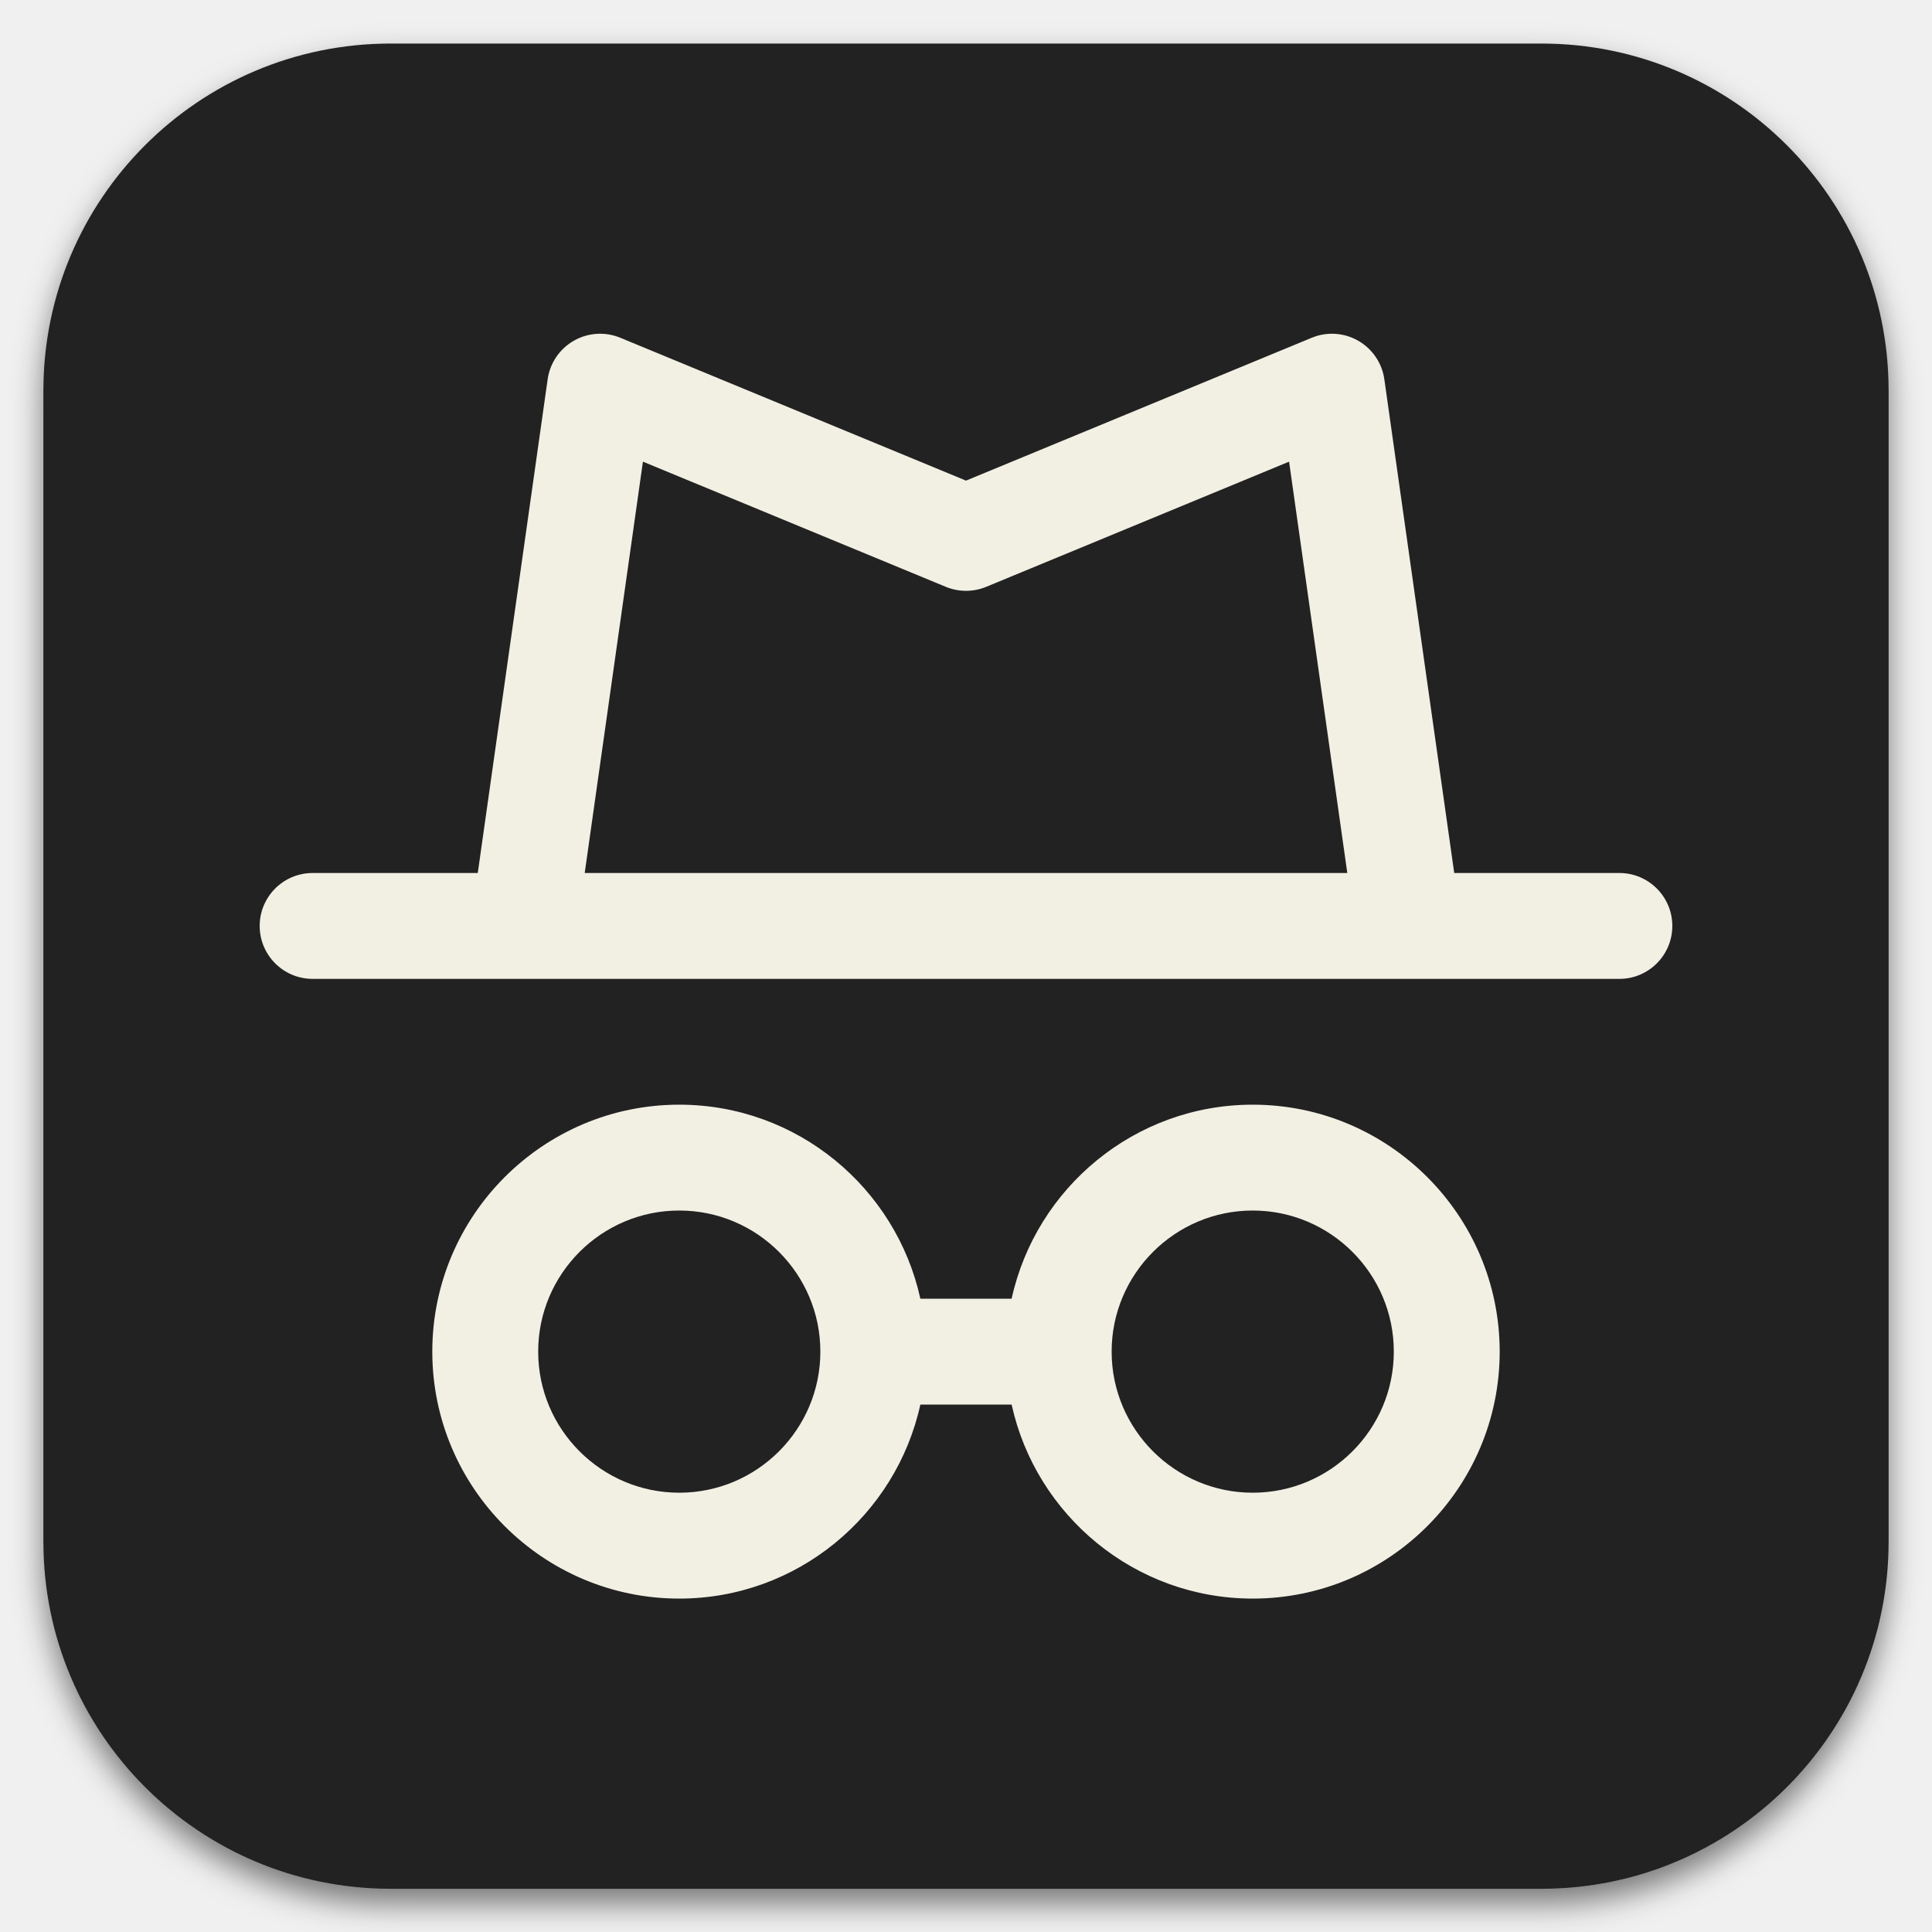
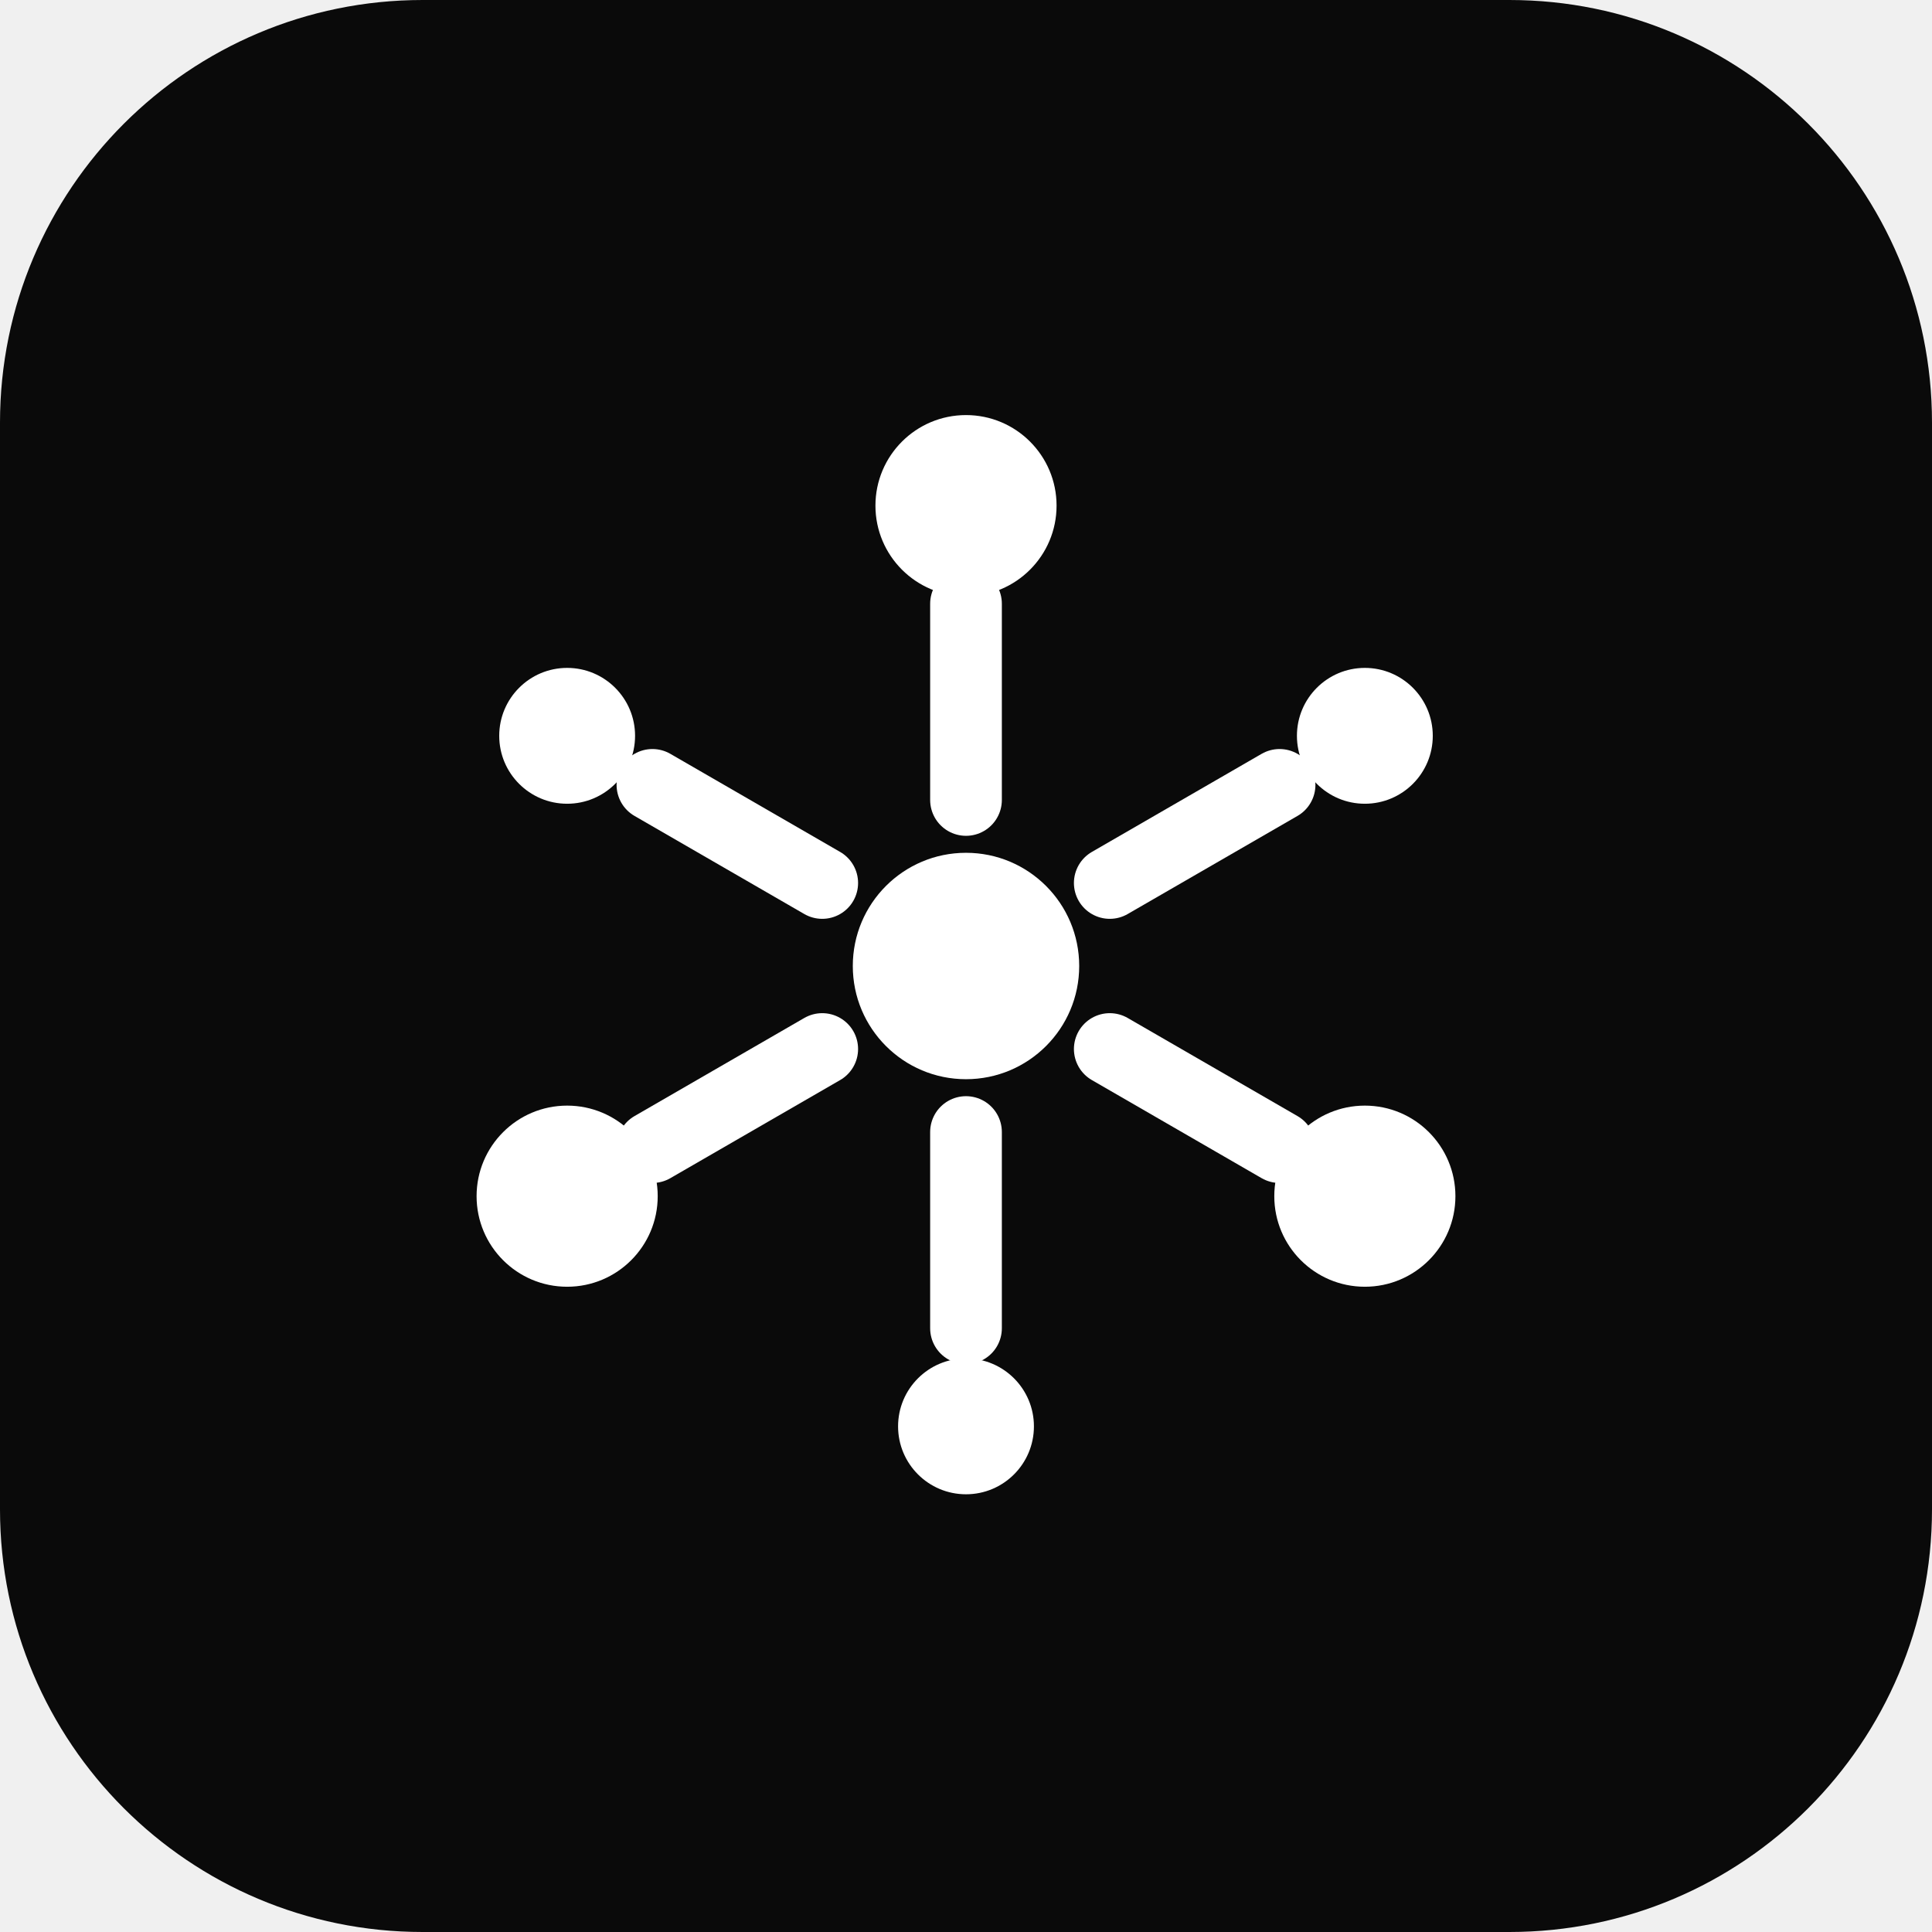
- <svg xmlns="http://www.w3.org/2000/svg" id="e" viewBox="0 0 256 256">
-   <defs>
-     <style>.h{filter:url(#f);}.i{fill:#202020;}.j{fill:#f2f0e3;}</style>
-     <filter id="f" x="-.4" y="1.68" width="256.8" height="256.8" filterUnits="userSpaceOnUse">
-       <feOffset dx="0" dy="2" />
-       <feGaussianBlur result="g" stdDeviation="2" />
-       <feFlood flood-color="#000" flood-opacity=".5" />
-       <feComposite in2="g" operator="in" />
-       <feComposite in="SourceGraphic" />
-     </filter>
-   </defs>
-   <g class="h">
-     <rect class="i" x="5.75" y="5.772" width="244.5" height="244.5" rx="46" ry="46" />
+ <svg xmlns="http://www.w3.org/2000/svg" viewBox="0 0 1024 1024">
+   <rect width="1024" height="1024" rx="224" fill="#0a0a0a" />
+   <g transform="translate(192 192) scale(20)" fill="#ffffff" stroke="#ffffff" stroke-width="1.9" stroke-linecap="round">
+     <line x1="16" y1="11.6" x2="16" y2="6.4" />
+     <line x1="19.81" y1="13.8" x2="24.31" y2="11.2" />
+     <line x1="19.81" y1="18.2" x2="24.31" y2="20.8" />
+     <line x1="16" y1="20.4" x2="16" y2="25.6" />
+     <line x1="12.19" y1="18.2" x2="7.69" y2="20.8" />
+     <line x1="12.19" y1="13.8" x2="7.69" y2="11.2" />
+     <circle cx="16" cy="3.8" r="2.4" stroke="none" />
+     <circle cx="26.57" cy="9.9" r="1.8" stroke="none" />
+     <circle cx="26.57" cy="22.1" r="2.4" stroke="none" />
+     <circle cx="16" cy="28.2" r="1.8" stroke="none" />
+     <circle cx="5.43" cy="22.1" r="2.4" stroke="none" />
+     <circle cx="5.43" cy="9.9" r="1.8" stroke="none" />
+     <circle cx="16" cy="16" r="3" stroke="none" />
  </g>
-   <path class="j" d="M165.993,146.375c-15.633,0-28.724,11.028-31.947,25.709h-12.094c-3.222-14.681-16.313-25.709-31.947-25.709-18.043,0-32.723,14.68-32.723,32.723s14.68,32.723,32.723,32.723c15.633,0,28.724-11.028,31.947-25.709h12.094c3.222,14.681,16.313,25.709,31.947,25.709,18.043,0,32.723-14.68,32.723-32.723s-14.68-32.723-32.723-32.723ZM90.007,197.792c-10.309,0-18.695-8.386-18.695-18.695s8.386-18.695,18.695-18.695,18.695,8.386,18.695,18.695-8.386,18.695-18.695,18.695ZM165.993,197.792c-10.309,0-18.695-8.386-18.695-18.695s8.386-18.695,18.695-18.695,18.695,8.386,18.695,18.695-8.386,18.695-18.695,18.695Z" />
-   <path class="j" d="M214.577,115.678h-21.884l-9.261-65.424c-.304-2.145-1.585-4.03-3.466-5.107-1.882-1.074-4.155-1.221-6.16-.391l-45.806,18.929-45.806-18.929c-2.004-.83-4.277-.683-6.16.391-1.882,1.077-3.163,2.962-3.466,5.107l-9.261,65.424h-21.884c-3.873,0-7.014,3.141-7.014,7.014s3.141,7.014,7.014,7.014h173.154c3.873,0,7.014-3.141,7.014-7.014s-3.141-7.014-7.014-7.014ZM85.191,61.172l40.129,16.584c1.716.708,3.645.708,5.361,0l40.129-16.584,7.714,54.505h-101.047l7.714-54.505Z" />
</svg>
